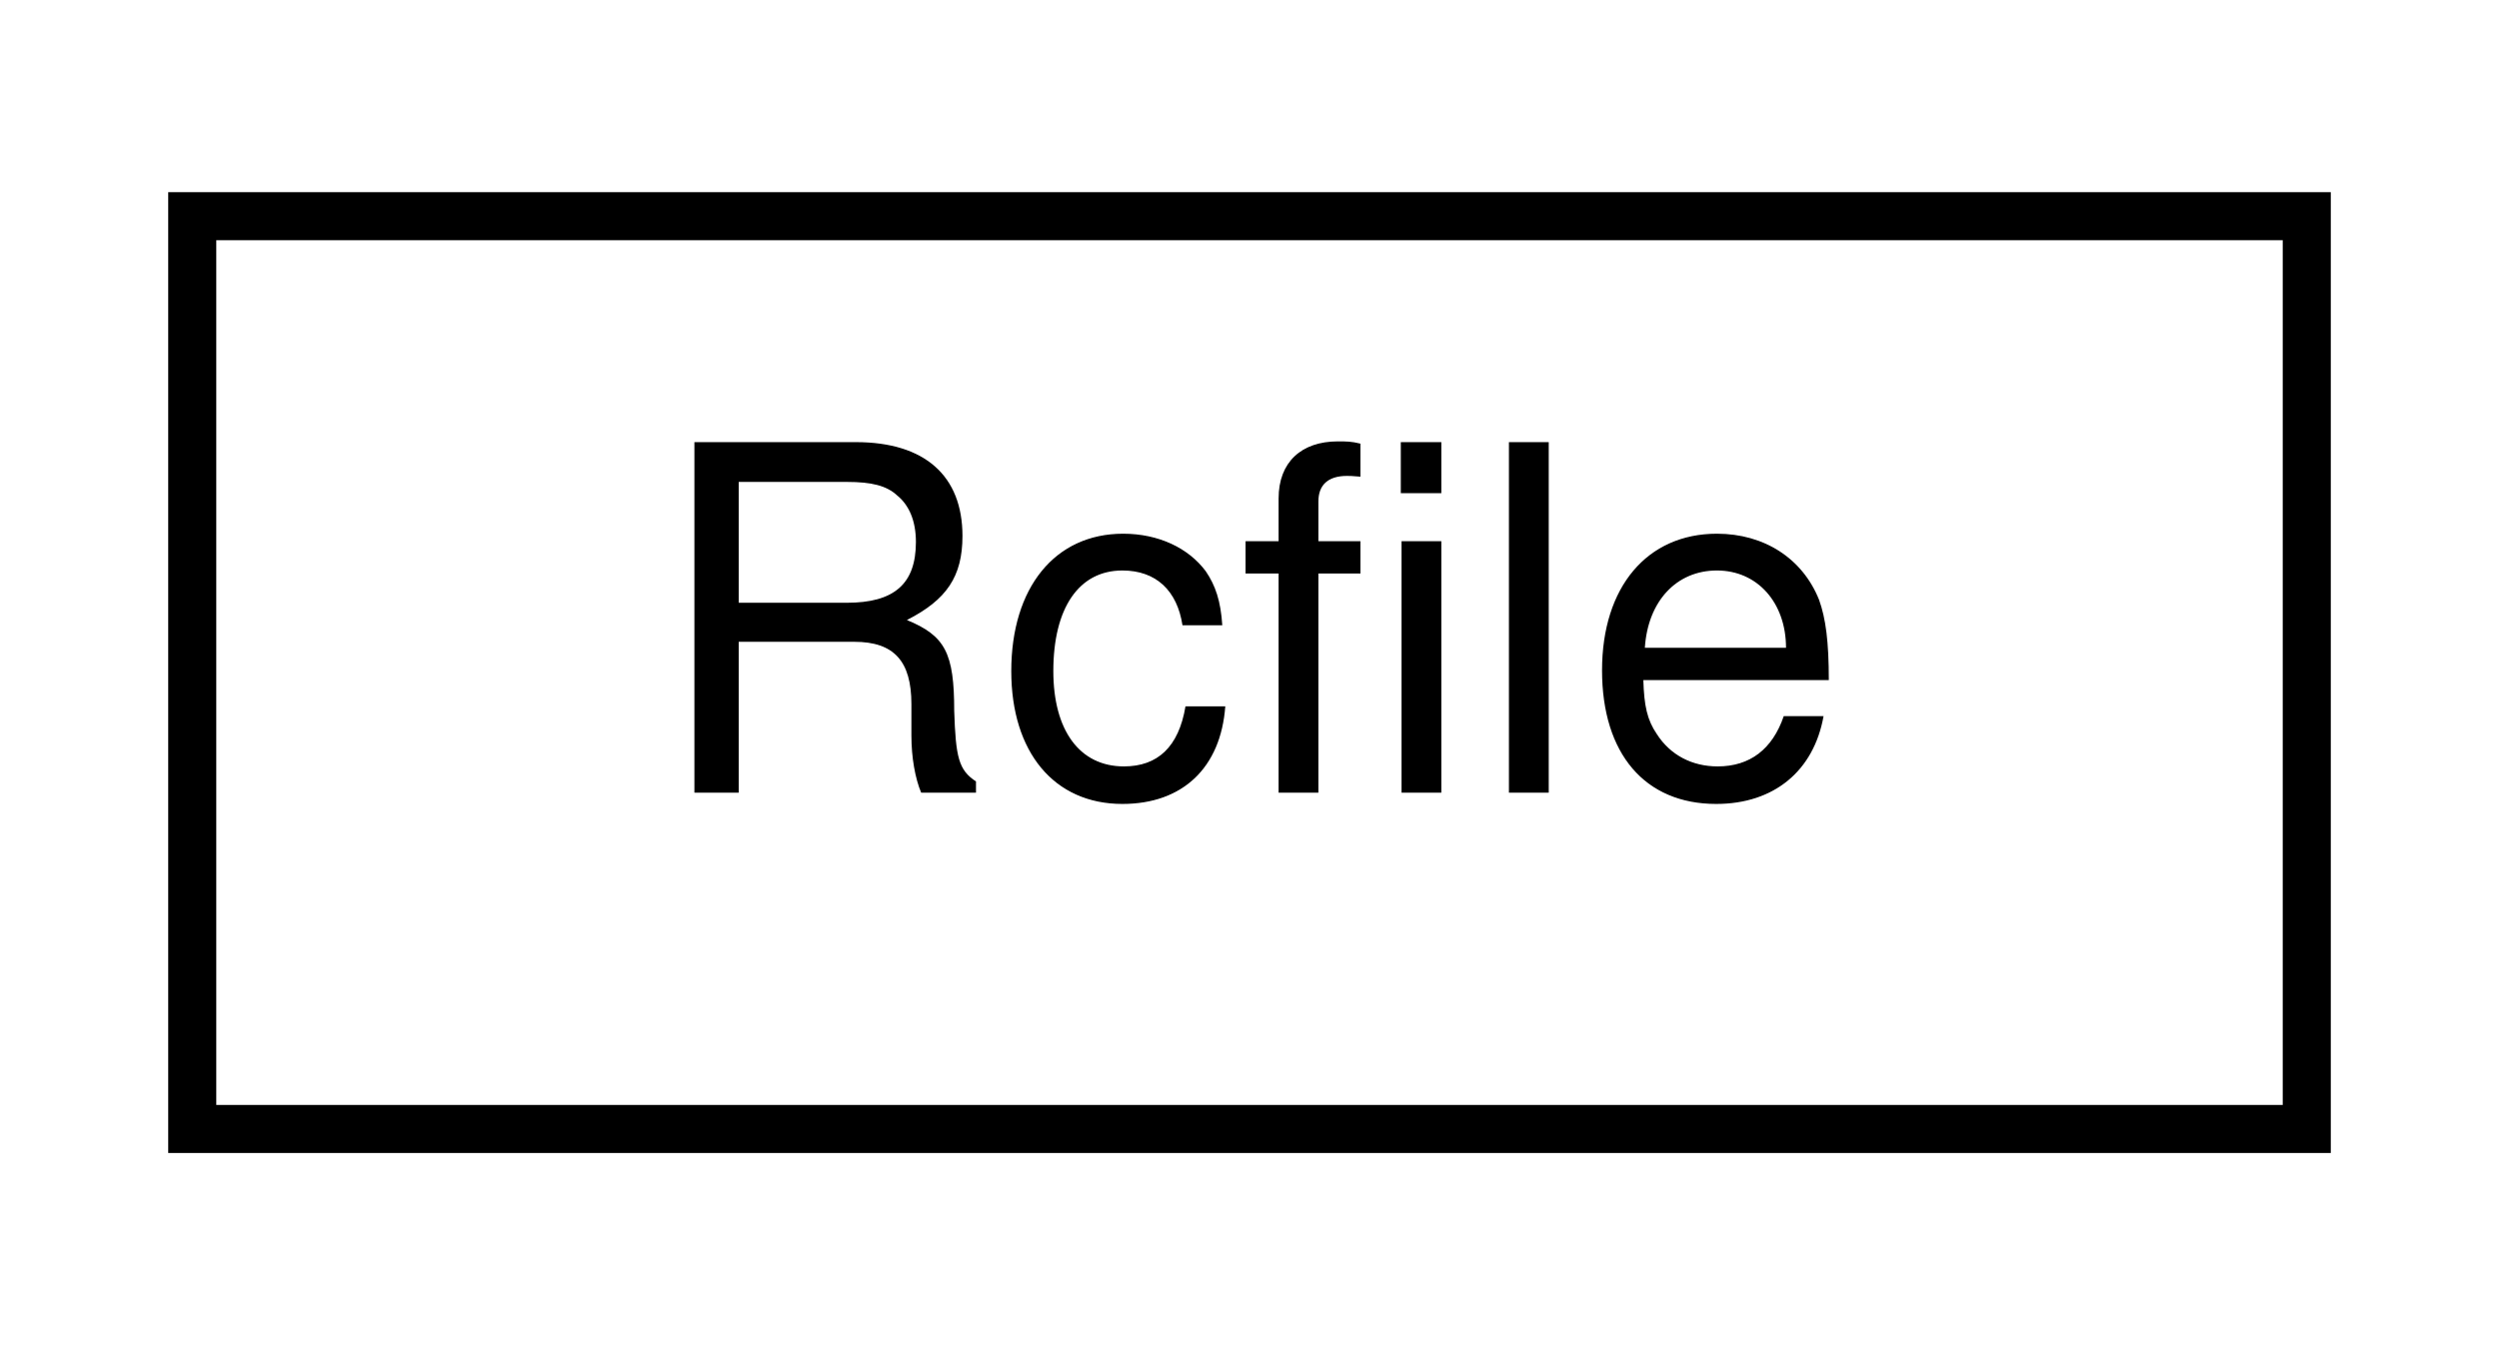
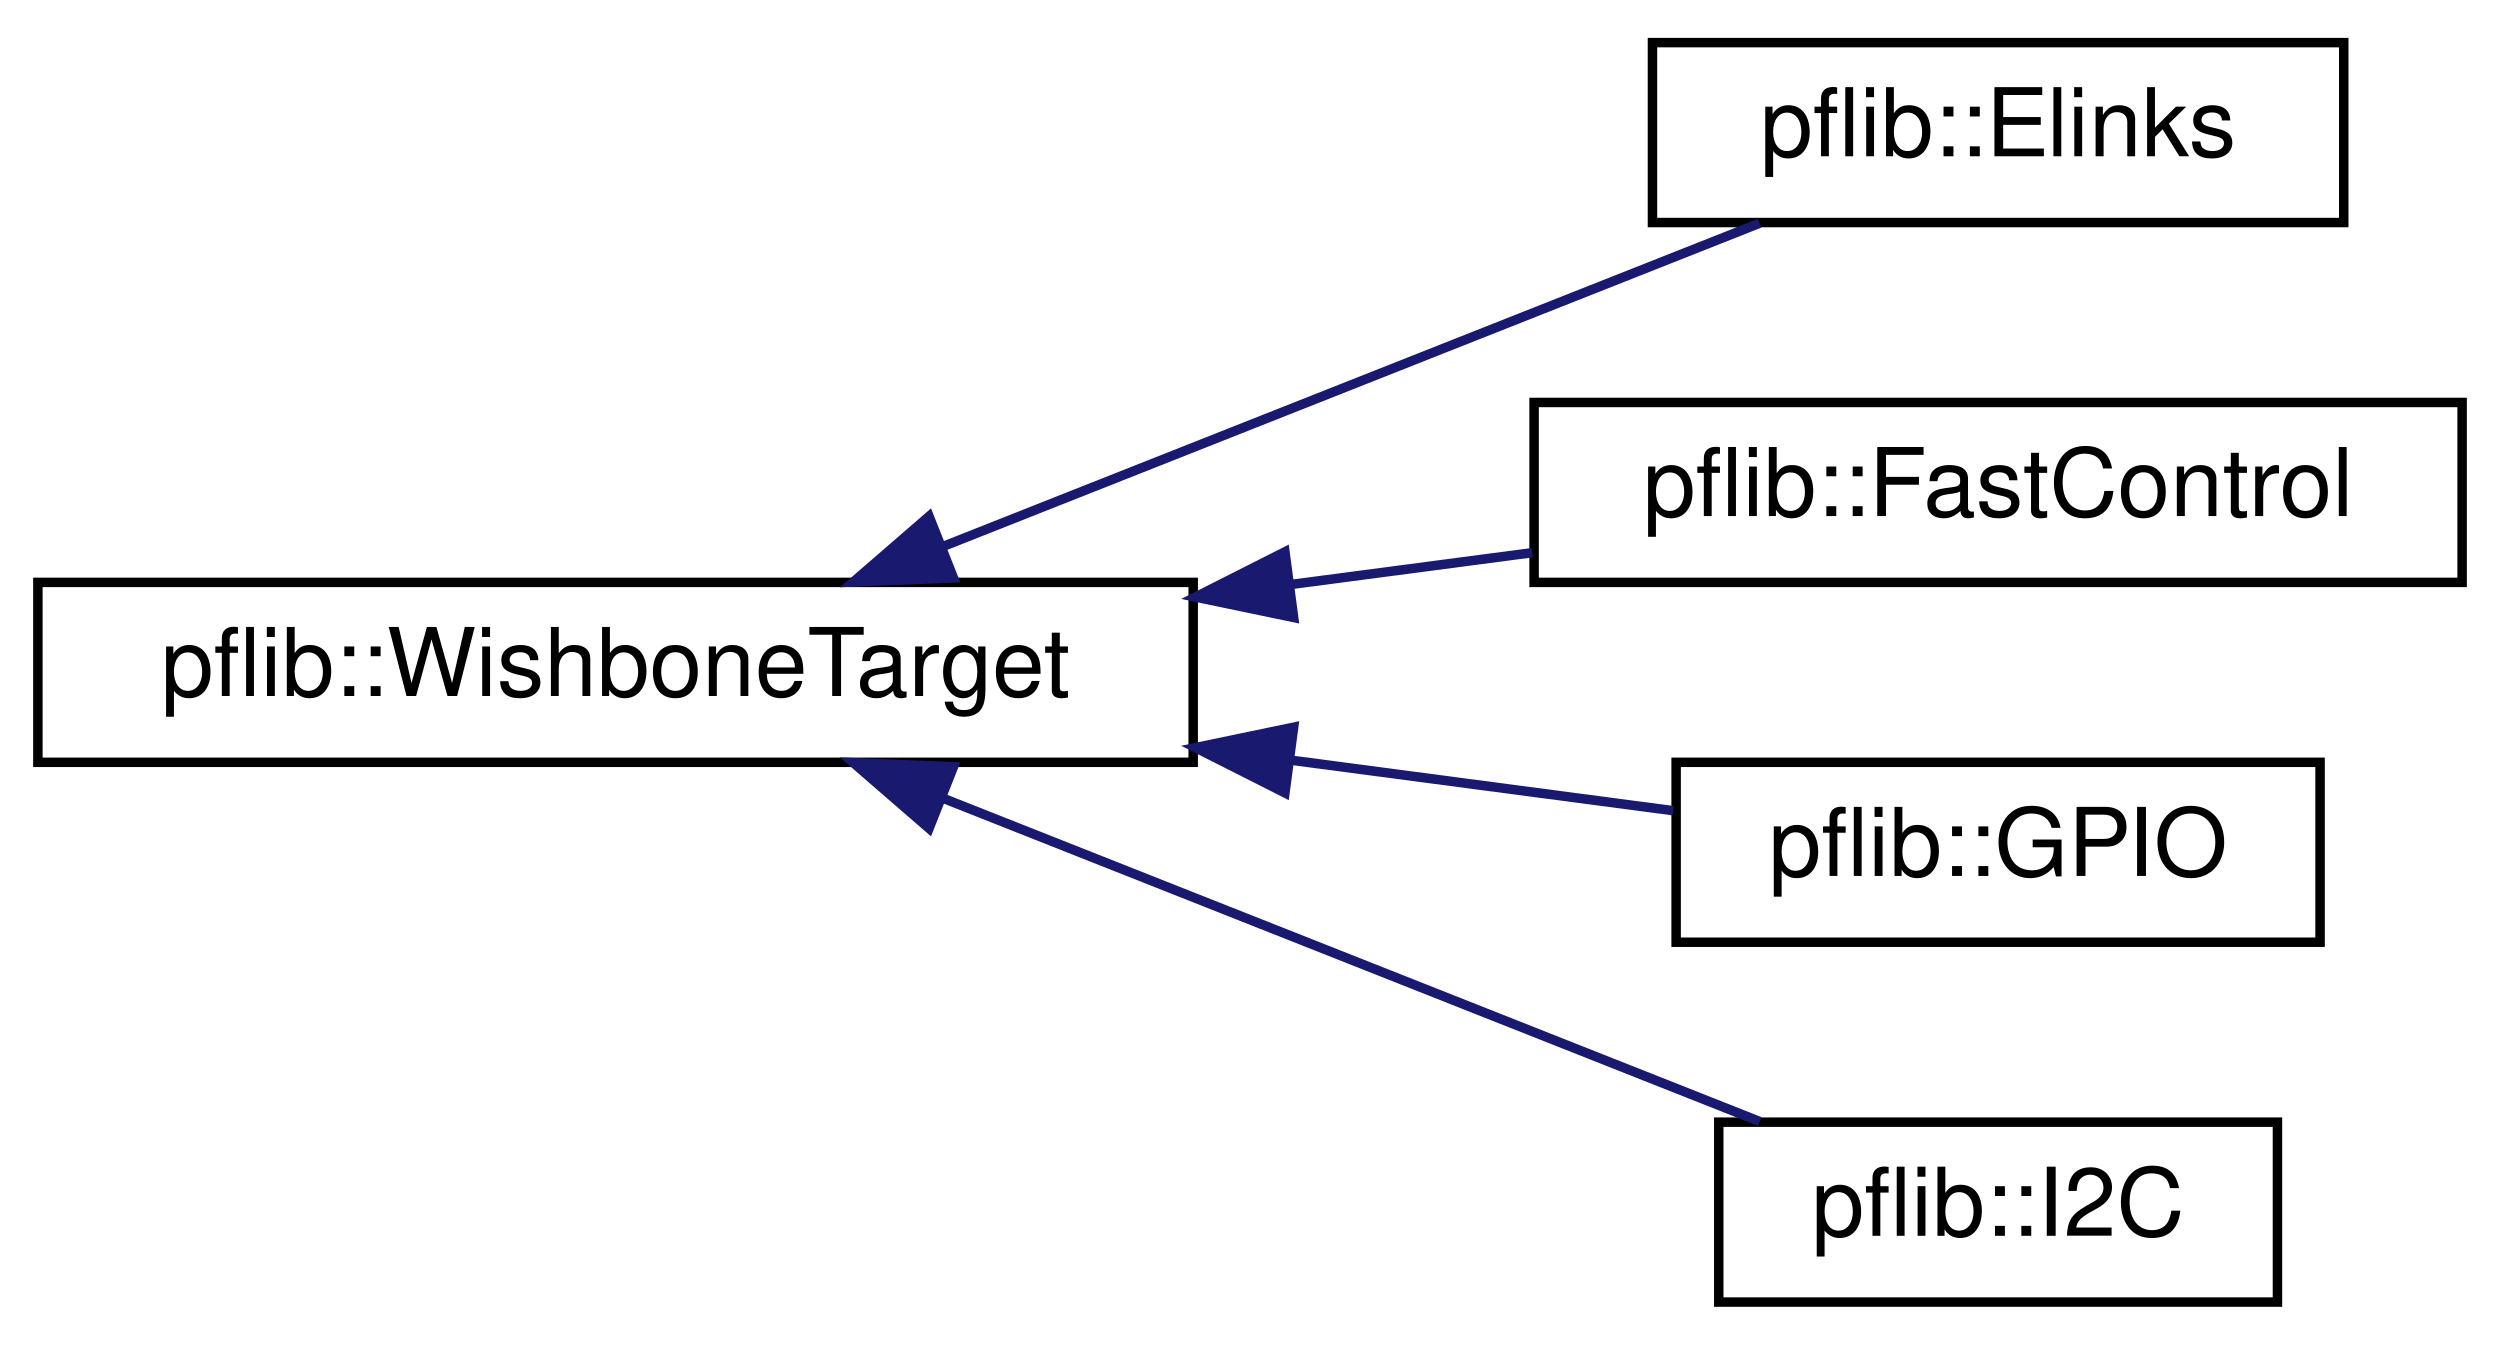
- <svg xmlns="http://www.w3.org/2000/svg" xmlns:xlink="http://www.w3.org/1999/xlink" width="52pt" height="28pt" viewBox="0.00 0.00 52.00 28.00">
-   <g id="graph0" class="graph" transform="scale(1 1) rotate(0) translate(4 24)">
+ <svg xmlns="http://www.w3.org/2000/svg" xmlns:xlink="http://www.w3.org/1999/xlink" width="264pt" height="142pt" viewBox="0.00 0.00 264.00 142.00">
+   <g id="graph0" class="graph" transform="scale(1 1) rotate(0) translate(4 138)">
    <g id="node1" class="node">
      <g id="a_node1">
-         <a xlink:href="classRcfile.html" target="_top" xlink:title="YAML-based RC file.">
-           <polygon fill="none" stroke="black" points="0,-0.5 0,-19.5 44,-19.5 44,-0.5 0,-0.5" />
-           <text text-anchor="middle" x="22" y="-7.5" font-family="Helvetica,sans-Serif" font-size="10.00">Rcfile</text>
+         <a xlink:href="classpflib_1_1WishboneTarget.html" target="_top" xlink:title="Parent class for standard wishbone targets providing some utilities.">
+           <polygon fill="none" stroke="black" points="0,-57.5 0,-76.5 122,-76.5 122,-57.5 0,-57.5" />
+           <text text-anchor="middle" x="61" y="-64.5" font-family="Helvetica,sans-Serif" font-size="10.00">pflib::WishboneTarget</text>
        </a>
      </g>
    </g>
+     <g id="node2" class="node">
+       <g id="a_node2">
+         <a xlink:href="classpflib_1_1Elinks.html" target="_top" xlink:title="WishboneTarget for configuring the elinks.">
+           <polygon fill="none" stroke="black" points="170.5,-114.5 170.5,-133.5 243.5,-133.5 243.5,-114.5 170.5,-114.5" />
+           <text text-anchor="middle" x="207" y="-121.5" font-family="Helvetica,sans-Serif" font-size="10.00">pflib::Elinks</text>
+         </a>
+       </g>
+     </g>
+     <g id="edge1" class="edge">
+       <path fill="none" stroke="midnightblue" d="M95.7,-80.34C122.11,-90.8 158.22,-105.09 181.82,-114.43" />
+       <polygon fill="midnightblue" stroke="midnightblue" points="96.69,-76.97 86.1,-76.54 94.11,-83.48 96.69,-76.97" />
+     </g>
+     <g id="node3" class="node">
+       <g id="a_node3">
+         <a xlink:href="classpflib_1_1FastControl.html" target="_top" xlink:title="Representation of FastControl controller in the Polarfire.">
+           <polygon fill="none" stroke="black" points="158,-76.5 158,-95.5 256,-95.5 256,-76.5 158,-76.5" />
+           <text text-anchor="middle" x="207" y="-83.5" font-family="Helvetica,sans-Serif" font-size="10.00">pflib::FastControl</text>
+         </a>
+       </g>
+     </g>
+     <g id="edge2" class="edge">
+       <path fill="none" stroke="midnightblue" d="M132.32,-76.28C140.96,-77.42 149.62,-78.56 157.82,-79.64" />
+       <polygon fill="midnightblue" stroke="midnightblue" points="132.61,-72.79 122.23,-74.95 131.69,-79.73 132.61,-72.79" />
+     </g>
+     <g id="node4" class="node">
+       <g id="a_node4">
+         <a xlink:href="classpflib_1_1GPIO.html" target="_top" xlink:title="Representation of GPIO controller in the Polarfire.">
+           <polygon fill="none" stroke="black" points="173,-38.5 173,-57.5 241,-57.5 241,-38.5 173,-38.5" />
+           <text text-anchor="middle" x="207" y="-45.5" font-family="Helvetica,sans-Serif" font-size="10.00">pflib::GPIO</text>
+         </a>
+       </g>
+     </g>
+     <g id="edge3" class="edge">
+       <path fill="none" stroke="midnightblue" d="M132.43,-57.71C146.48,-55.85 160.62,-53.99 172.69,-52.39" />
+       <polygon fill="midnightblue" stroke="midnightblue" points="131.69,-54.27 122.23,-59.05 132.61,-61.21 131.69,-54.27" />
+     </g>
+     <g id="node5" class="node">
+       <g id="a_node5">
+         <a xlink:href="classpflib_1_1I2C.html" target="_top" xlink:title="Class which encapsulates the I2C controller in the Polarfire.">
+           <polygon fill="none" stroke="black" points="177.5,-0.5 177.5,-19.5 236.5,-19.5 236.5,-0.5 177.5,-0.5" />
+           <text text-anchor="middle" x="207" y="-7.5" font-family="Helvetica,sans-Serif" font-size="10.00">pflib::I2C</text>
+         </a>
+       </g>
+     </g>
+     <g id="edge4" class="edge">
+       <path fill="none" stroke="midnightblue" d="M95.7,-53.66C122.11,-43.2 158.22,-28.91 181.82,-19.57" />
+       <polygon fill="midnightblue" stroke="midnightblue" points="94.11,-50.52 86.1,-57.46 96.69,-57.03 94.11,-50.52" />
+     </g>
  </g>
</svg>
